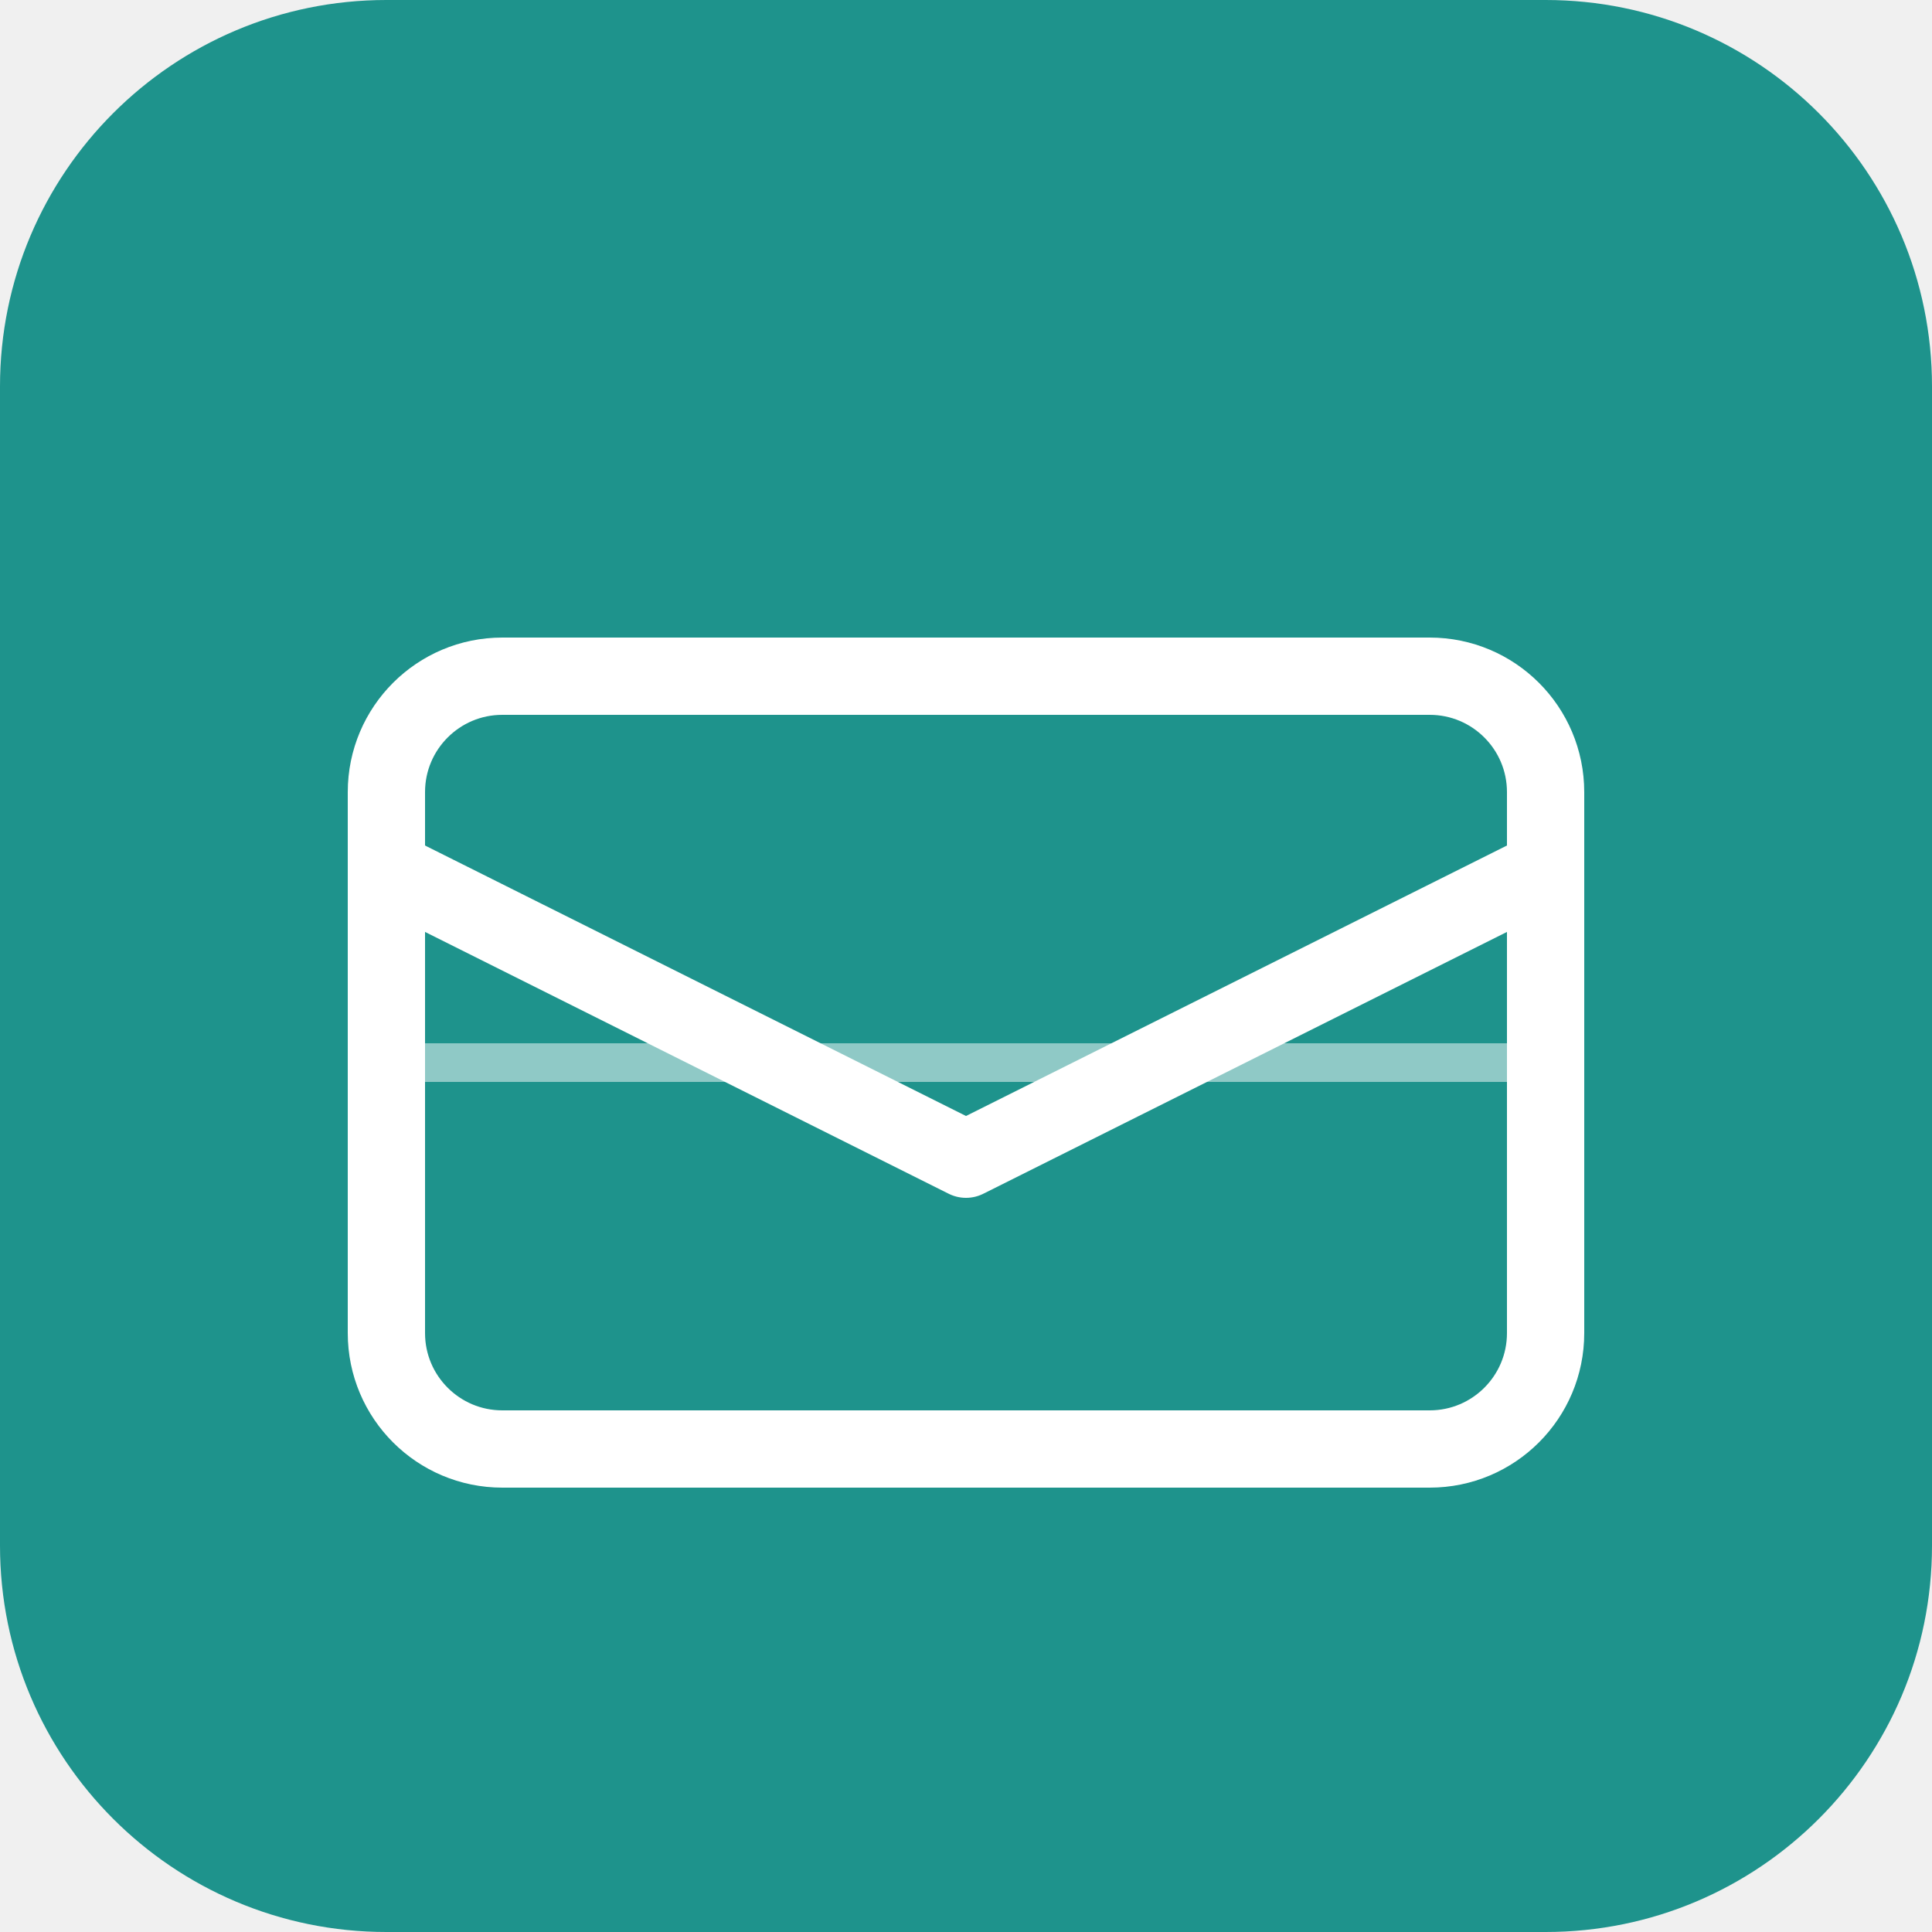
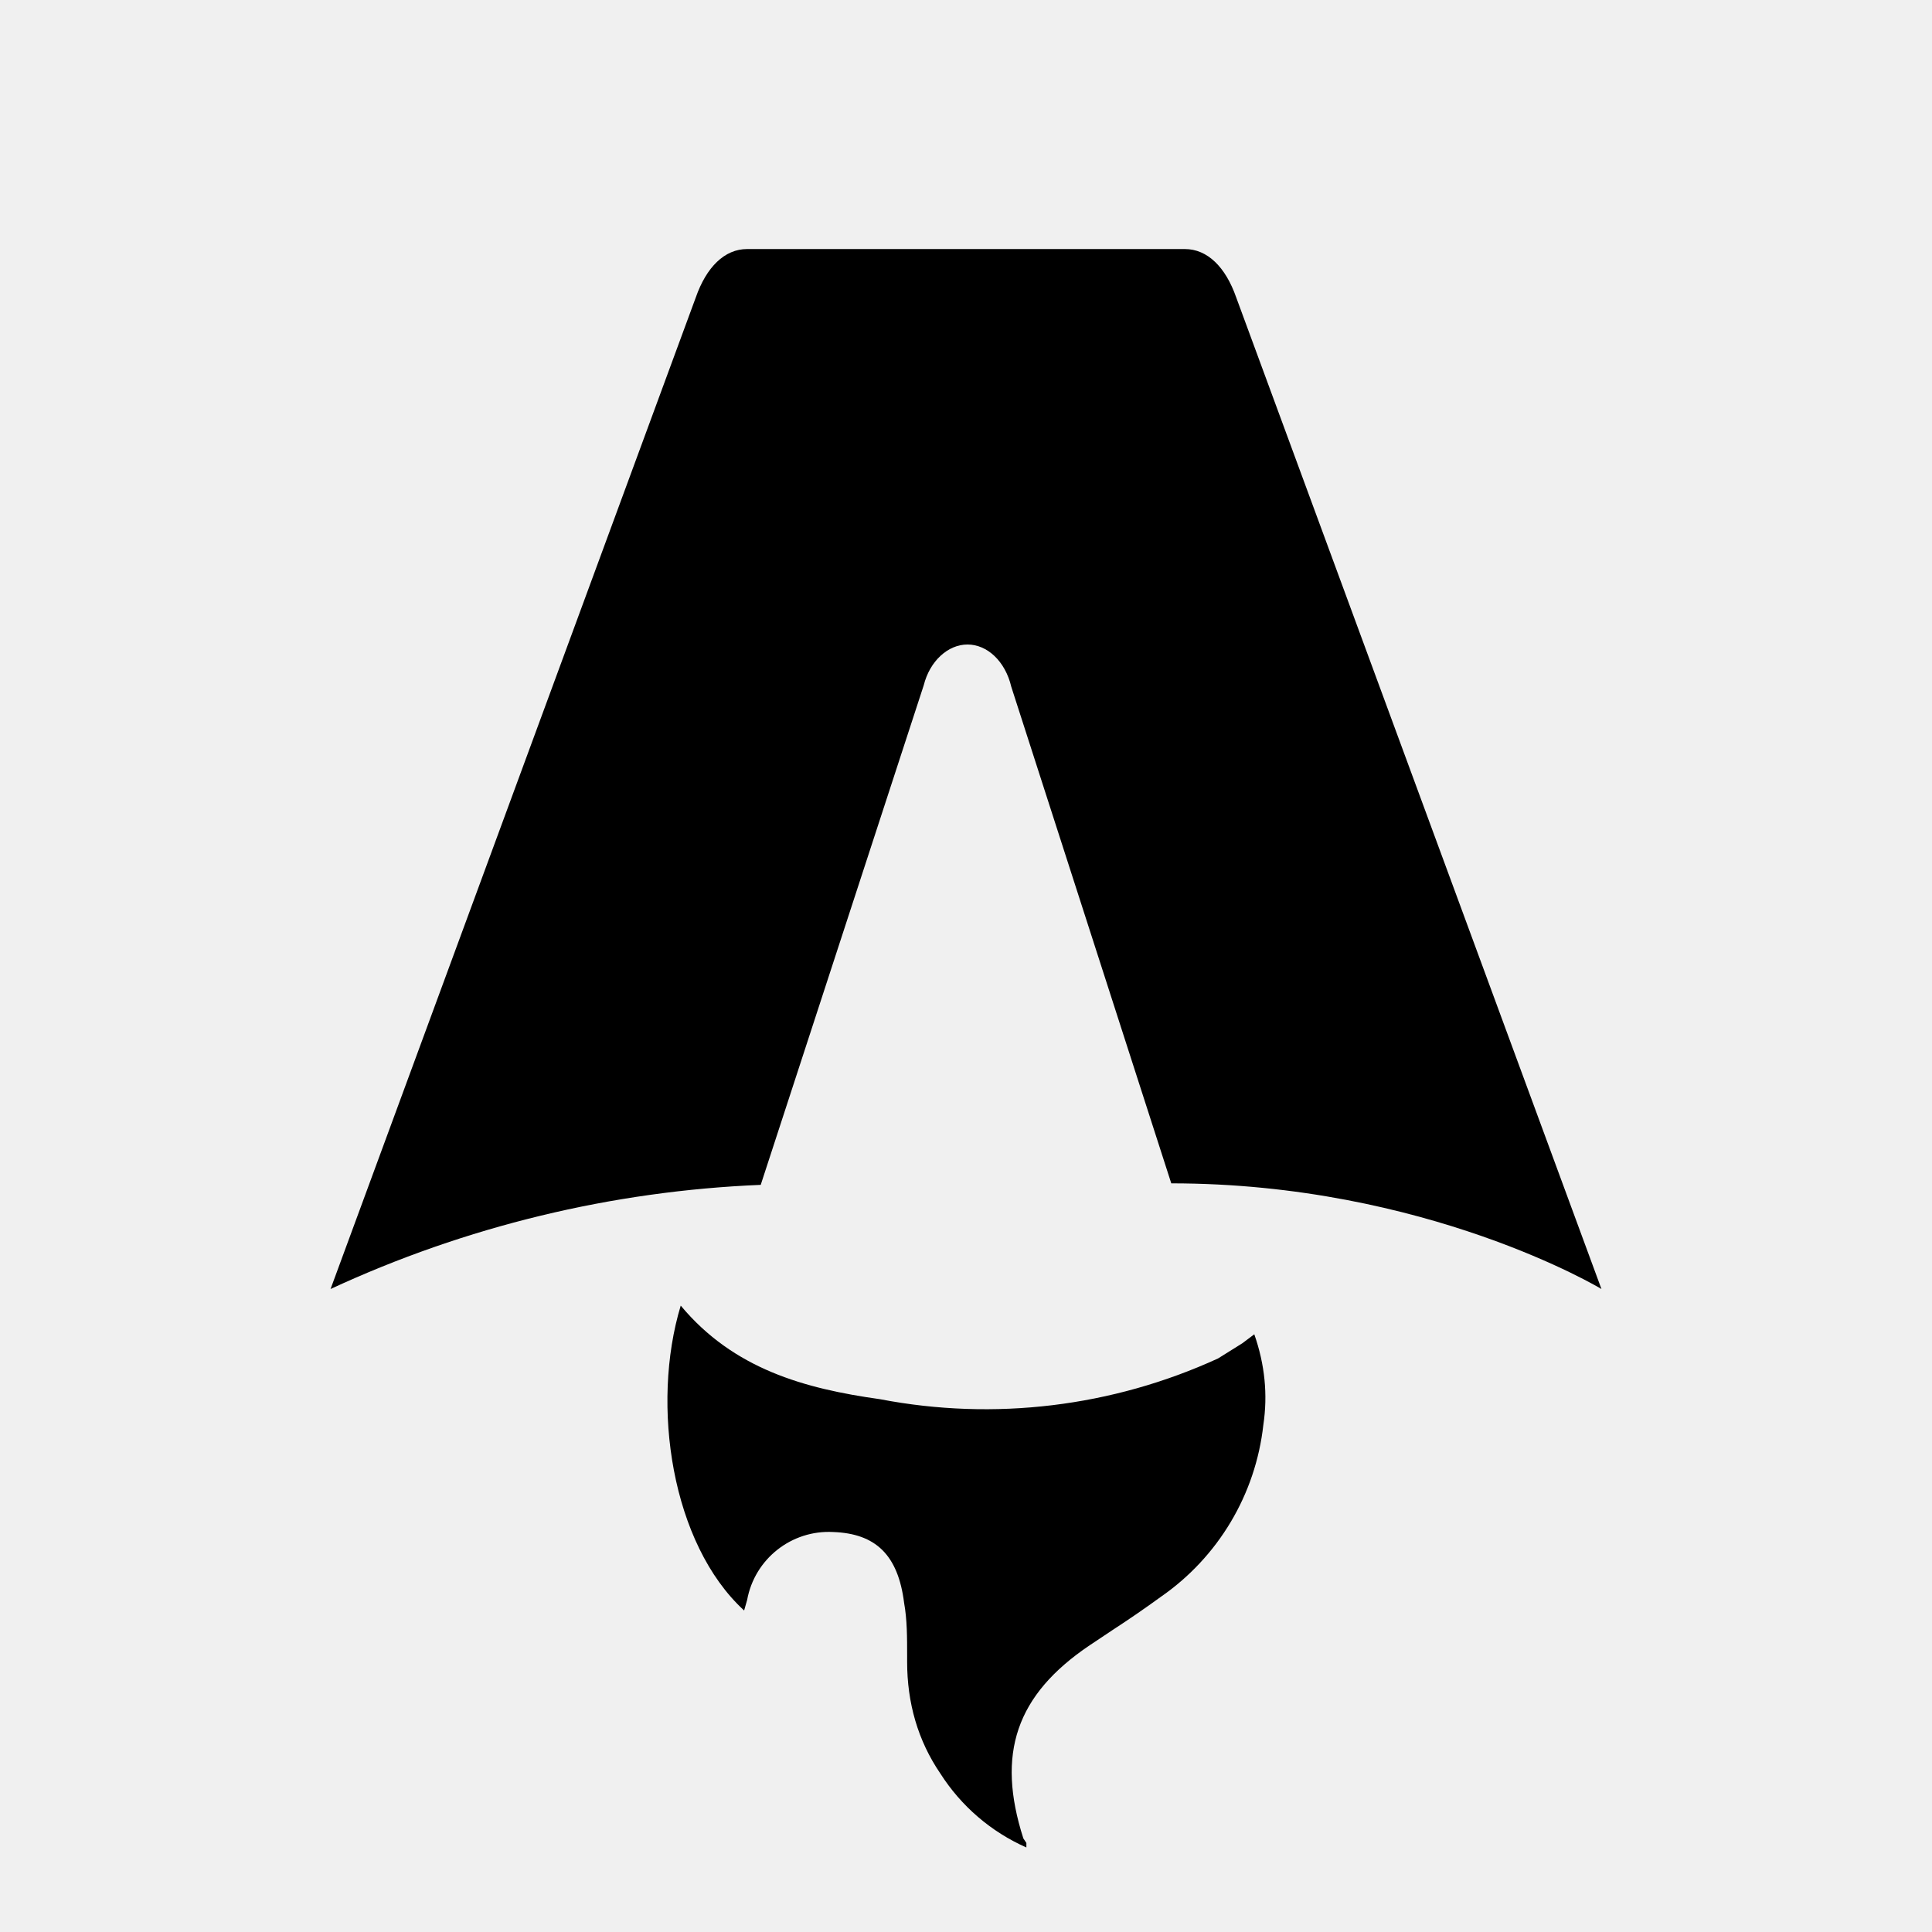
- <svg xmlns="http://www.w3.org/2000/svg" viewBox="0 0 100 100">
-   <rect width="100" height="100" rx="20" fill="#1e938c" />
-   <rect x="20" y="35" width="60" height="40" rx="6" fill="none" stroke="white" stroke-width="4" />
-   <path d="M20 45 L50 60 L80 45" fill="none" stroke="white" stroke-width="4" stroke-linecap="round" stroke-linejoin="round" />
-   <line x1="20" y1="55" x2="80" y2="55" stroke="white" stroke-width="2" opacity="0.5" />
+ <svg xmlns="http://www.w3.org/2000/svg" fill="none" viewBox="0 0 128 128">
+   <path d="M50.4 78.5a75.1 75.1 0 0 0-28.5 6.9l24.2-65.7c.7-2 1.9-3.2 3.4-3.2h29c1.5 0 2.7 1.2 3.4 3.2l24.2 65.7s-11.6-7-28.5-7L67 45.5c-.4-1.7-1.6-2.8-2.9-2.8-1.3 0-2.5 1.1-2.9 2.7L50.4 78.5Zm-1.1 28.2Zm-4.2-20.2c-2 6.6-.6 15.8 4.2 20.2a17.5 17.5 0 0 1 .2-.7 5.5 5.5 0 0 1 5.7-4.5c2.8.1 4.3 1.5 4.7 4.7.2 1.1.2 2.3.2 3.5v.4c0 2.7.7 5.2 2.2 7.4a13 13 0 0 0 5.7 4.9v-.3l-.2-.3c-1.8-5.6-.5-9.5 4.4-12.8l1.5-1a73 73 0 0 0 3.2-2.2 16 16 0 0 0 6.8-11.4c.3-2 .1-4-.6-6l-.8.6-1.6 1a37 37 0 0 1-22.4 2.7c-5-.7-9.7-2-13.2-6.2Z" />
+   <style>
+         path { fill: #000; }
+         @media (prefers-color-scheme: dark) {
+             path { fill: #FFF; }
+         }
+     </style>
</svg>
